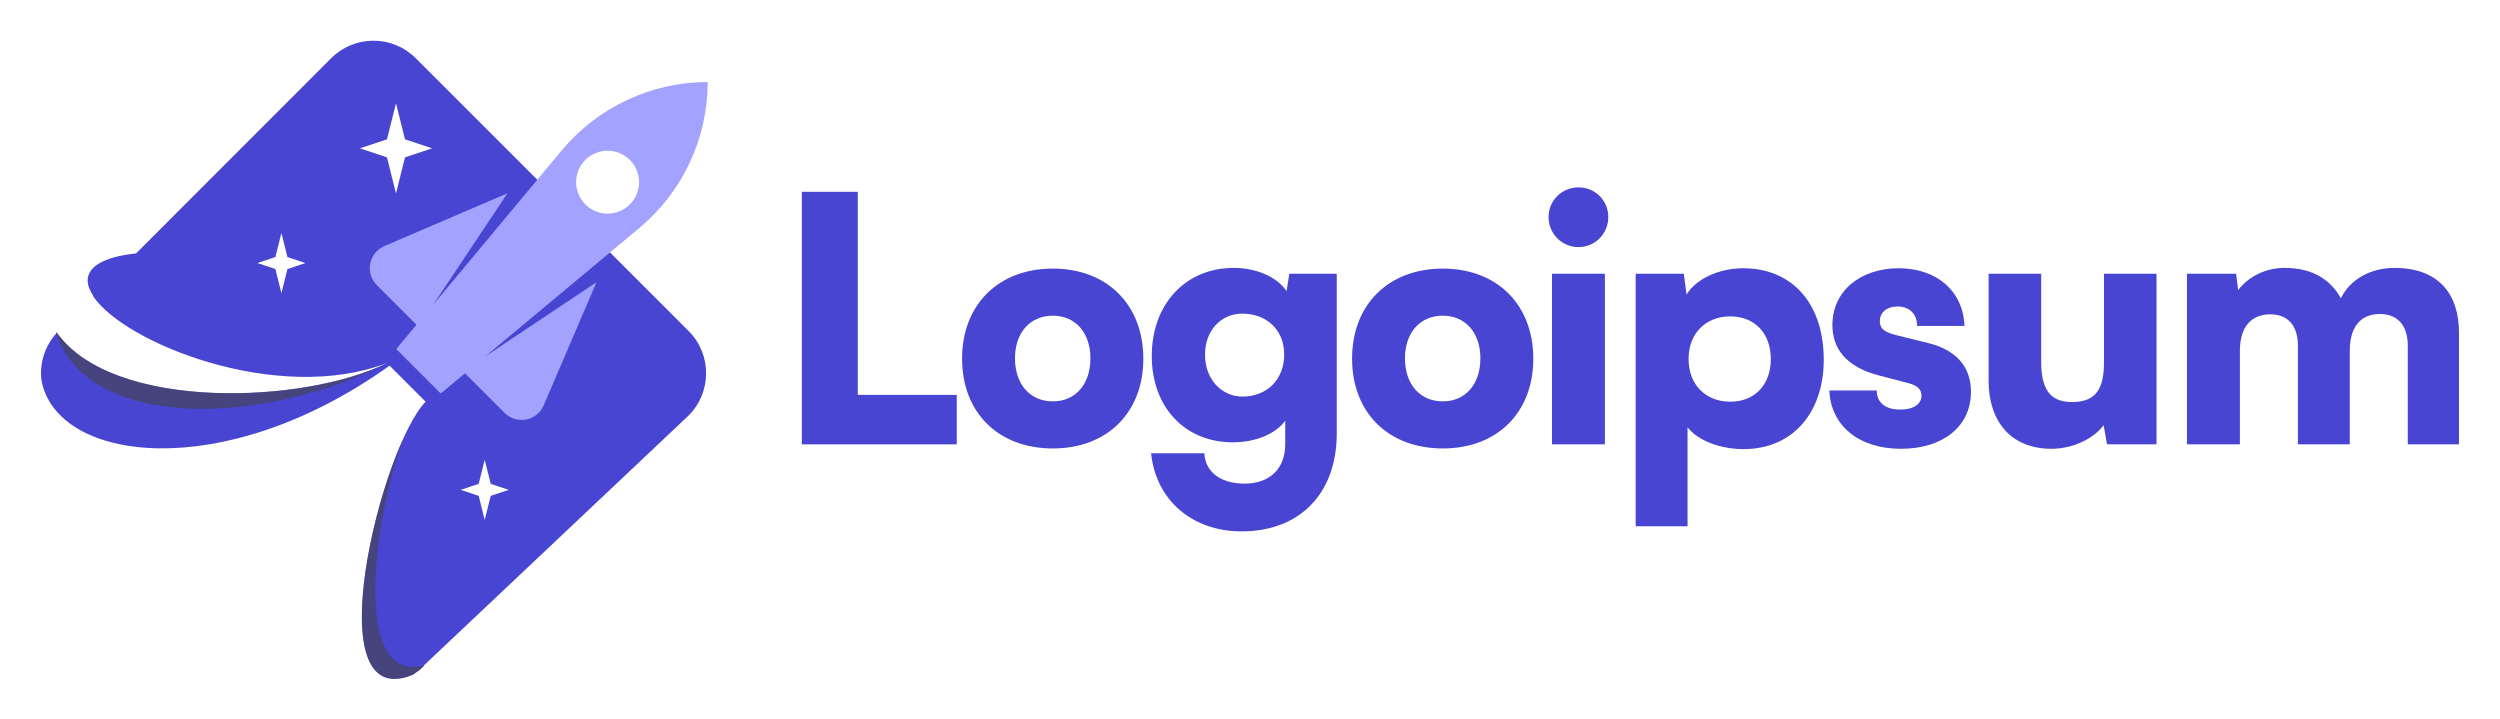
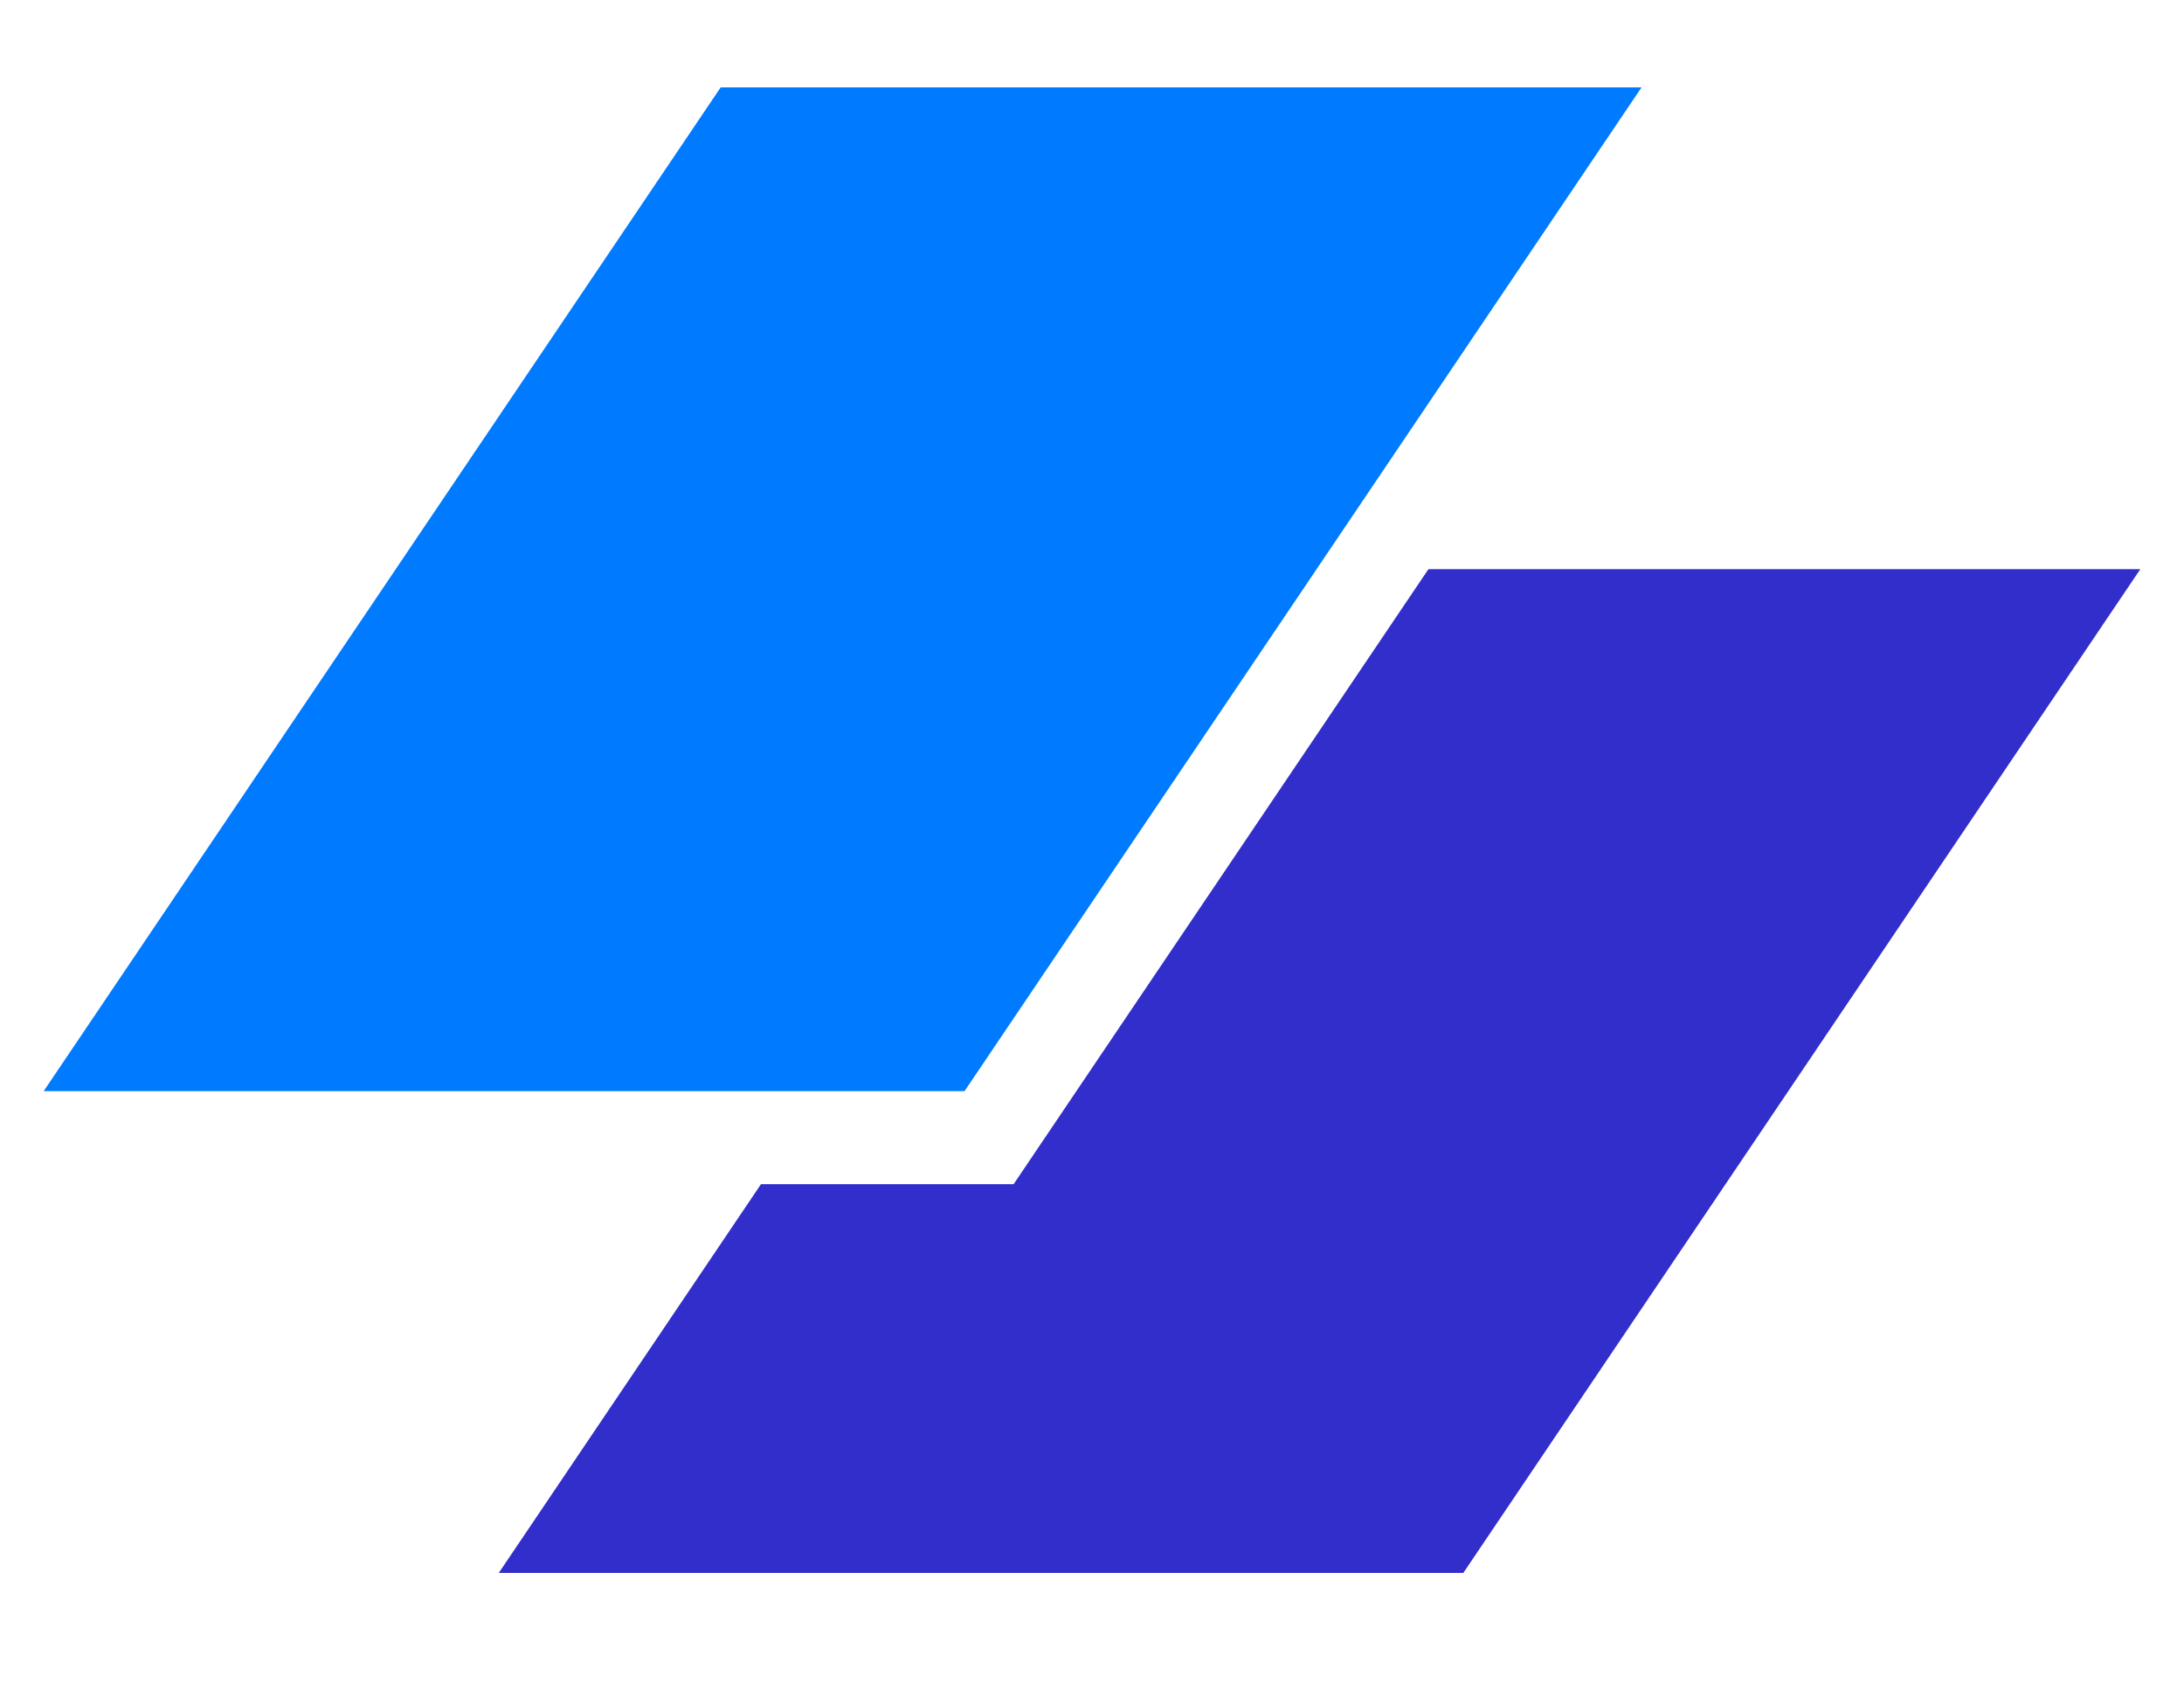
- <svg xmlns="http://www.w3.org/2000/svg" id="logo-33" width="160" height="46" viewBox="0 0 160 46" fill="none">
-   <path fill-rule="evenodd" clip-rule="evenodd" d="M26.605 3.724C25.111 2.231 22.689 2.232 21.196 3.725L8.735 16.192L8.724 16.189L8.685 16.193C8.701 16.201 8.717 16.208 8.733 16.216C6.547 16.445 5.619 17.102 5.609 17.946C5.613 18.259 5.741 18.598 5.978 18.95L5.966 18.962C7.954 21.959 17.799 25.913 24.764 23.234C19.544 25.844 7.25 26.361 3.64 21.294C2.855 22.142 2.527 23.257 2.651 24.328C3.605 29.585 14.269 31.02 24.933 23.402L27.241 25.71C24.369 28.66 20.128 45.797 26.43 43.18C26.58 43.079 26.707 42.988 26.879 42.857L27.16 42.592C27.144 42.596 27.128 42.6 27.112 42.604L43.992 26.668C45.559 25.188 45.595 22.706 44.07 21.183L26.605 3.724ZM24.766 8.917L25.343 6.61L25.92 8.917L27.651 9.494L25.92 10.071L25.343 12.379L24.766 10.071L23.036 9.494L24.766 8.917ZM17.625 16.451L18.01 14.912L18.395 16.451L19.549 16.835L18.395 17.22L18.01 18.759L17.625 17.22L16.472 16.835L17.625 16.451ZM31.021 29.428L30.637 30.966L29.483 31.351L30.637 31.735L31.021 33.274L31.406 31.735L32.56 31.351L31.406 30.966L31.021 29.428Z" class="ccustom" fill="#4845D2" />
-   <path d="M54.898 12.275H51.316V28.439H61.232V25.272H54.898V12.275Z" class="ccustom" fill="#4845D2" />
-   <path d="M61.574 22.956C61.574 26.407 63.89 28.701 67.384 28.701C70.857 28.701 73.173 26.407 73.173 22.956C73.173 19.505 70.857 17.19 67.384 17.19C63.89 17.19 61.574 19.505 61.574 22.956ZM64.96 22.934C64.96 21.296 65.921 20.204 67.384 20.204C68.826 20.204 69.787 21.296 69.787 22.934C69.787 24.595 68.826 25.687 67.384 25.687C65.921 25.687 64.96 24.595 64.96 22.934Z" class="ccustom" fill="#4845D2" />
-   <path d="M73.714 22.782C73.714 26.08 75.854 28.308 78.89 28.308C80.354 28.308 81.621 27.783 82.254 26.932V28.439C82.254 29.946 81.315 30.951 79.655 30.951C78.169 30.951 77.143 30.252 77.077 29.007H73.67C73.976 31.999 76.291 34.008 79.458 34.008C83.193 34.008 85.552 31.584 85.552 27.74V17.518H82.516L82.341 18.631C81.73 17.736 80.441 17.146 78.956 17.146C75.898 17.146 73.714 19.44 73.714 22.782ZM77.121 22.694C77.121 21.122 78.17 20.073 79.502 20.073C81.053 20.073 82.189 21.1 82.189 22.694C82.189 24.289 81.075 25.381 79.524 25.381C78.191 25.381 77.121 24.289 77.121 22.694Z" class="ccustom" fill="#4845D2" />
-   <path d="M86.533 22.956C86.533 26.407 88.848 28.701 92.343 28.701C95.816 28.701 98.131 26.407 98.131 22.956C98.131 19.505 95.816 17.19 92.343 17.19C88.848 17.19 86.533 19.505 86.533 22.956ZM89.918 22.934C89.918 21.296 90.879 20.204 92.343 20.204C93.784 20.204 94.745 21.296 94.745 22.934C94.745 24.595 93.784 25.687 92.343 25.687C90.879 25.687 89.918 24.595 89.918 22.934Z" class="ccustom" fill="#4845D2" />
-   <path d="M101.031 15.814C102.079 15.814 102.931 14.962 102.931 13.892C102.931 12.822 102.079 11.992 101.031 11.992C99.961 11.992 99.109 12.822 99.109 13.892C99.109 14.962 99.961 15.814 101.031 15.814ZM99.327 28.439H102.713V17.518H99.327V28.439Z" class="ccustom" fill="#4845D2" />
-   <path d="M104.683 33.681H108.003V27.347C108.637 28.177 110.078 28.744 111.586 28.744C114.84 28.744 116.806 26.255 116.718 22.803C116.631 19.287 114.6 17.168 111.564 17.168C110.013 17.168 108.55 17.845 107.938 18.85L107.763 17.518H104.683V33.681ZM108.069 22.978C108.069 21.34 109.161 20.248 110.734 20.248C112.328 20.248 113.333 21.362 113.333 22.978C113.333 24.595 112.328 25.708 110.734 25.708C109.161 25.708 108.069 24.616 108.069 22.978Z" class="ccustom" fill="#4845D2" />
-   <path d="M117.077 24.988C117.164 27.194 118.912 28.723 121.664 28.723C124.307 28.723 126.142 27.325 126.142 25.075C126.142 23.459 125.18 22.388 123.389 21.952L121.445 21.471C120.746 21.296 120.31 21.122 120.31 20.554C120.31 19.986 120.768 19.614 121.445 19.614C122.21 19.614 122.712 20.117 122.69 20.86H125.727C125.639 18.588 123.914 17.168 121.511 17.168C119.086 17.168 117.274 18.61 117.274 20.794C117.274 22.257 118.082 23.459 120.244 24.027L122.166 24.529C122.734 24.682 122.974 24.944 122.974 25.315C122.974 25.861 122.472 26.211 121.62 26.211C120.637 26.211 120.113 25.752 120.113 24.988H117.077Z" class="ccustom" fill="#4845D2" />
-   <path d="M131.29 28.723C132.623 28.723 133.955 28.111 134.632 27.215L134.851 28.439H138.018V17.518H134.654V23.197C134.654 24.835 134.173 25.73 132.623 25.73C131.421 25.73 130.635 25.184 130.635 23.153V17.518H127.271V24.376C127.271 26.975 128.713 28.723 131.29 28.723Z" class="ccustom" fill="#4845D2" />
-   <path d="M143.352 28.439V22.476C143.352 20.641 144.335 20.117 145.296 20.117C146.366 20.117 147.065 20.772 147.065 22.126V28.439H150.385V22.476C150.385 20.619 151.346 20.095 152.307 20.095C153.377 20.095 154.098 20.75 154.098 22.126V28.439H157.375V21.296C157.375 18.806 156.064 17.146 153.246 17.146C151.674 17.146 150.385 17.911 149.817 19.09C149.162 17.911 148.026 17.146 146.213 17.146C145.012 17.146 143.898 17.692 143.243 18.566L143.112 17.518H139.966V28.439H143.352Z" class="ccustom" fill="#4845D2" />
-   <path fill-rule="evenodd" clip-rule="evenodd" d="M45.292 5.251C41.683 5.251 38.261 6.854 35.95 9.626L27.732 19.489L32.477 12.37L24.599 15.747C23.599 16.175 23.348 17.479 24.118 18.249L26.653 20.784L25.358 22.337L28.206 25.185L29.759 23.89L32.294 26.425C33.064 27.195 34.368 26.944 34.796 25.944L38.173 18.066L31.054 22.812L40.917 14.592C43.689 12.282 45.292 8.86 45.292 5.251ZM37.461 13.082C38.247 13.869 39.522 13.869 40.309 13.082C41.095 12.296 41.095 11.021 40.309 10.235C39.522 9.448 38.247 9.448 37.461 10.235C36.675 11.021 36.675 12.296 37.461 13.082Z" class="ccompli2" fill="#A3A2FF" />
-   <path opacity="0.6" d="M3.548 21.161C5.433 27.621 16.897 27.284 24.761 23.235C19.495 25.866 7.037 26.369 3.548 21.161Z" fill="#424242" />
-   <path opacity="0.6" d="M26.43 43.18C21.119 45.385 23.296 33.565 25.83 28.024C23.983 32.949 22.405 43.804 27.16 42.592L26.879 42.857C26.707 42.988 26.58 43.079 26.43 43.18Z" fill="#424242" />
+ <svg xmlns="http://www.w3.org/2000/svg" id="logo-35" width="50" height="39" viewBox="0 0 50 39" fill="none">
+   <path d="M16.499 2H37.581L22.082 24.973H1L16.499 2Z" class="ccompli1" fill="#007AFF" />
+   <path d="M17.422 27.102L11.419 36H33.501L49 13.027H32.702L23.206 27.102H17.422Z" class="ccustom" fill="#312ECB" />
</svg>
